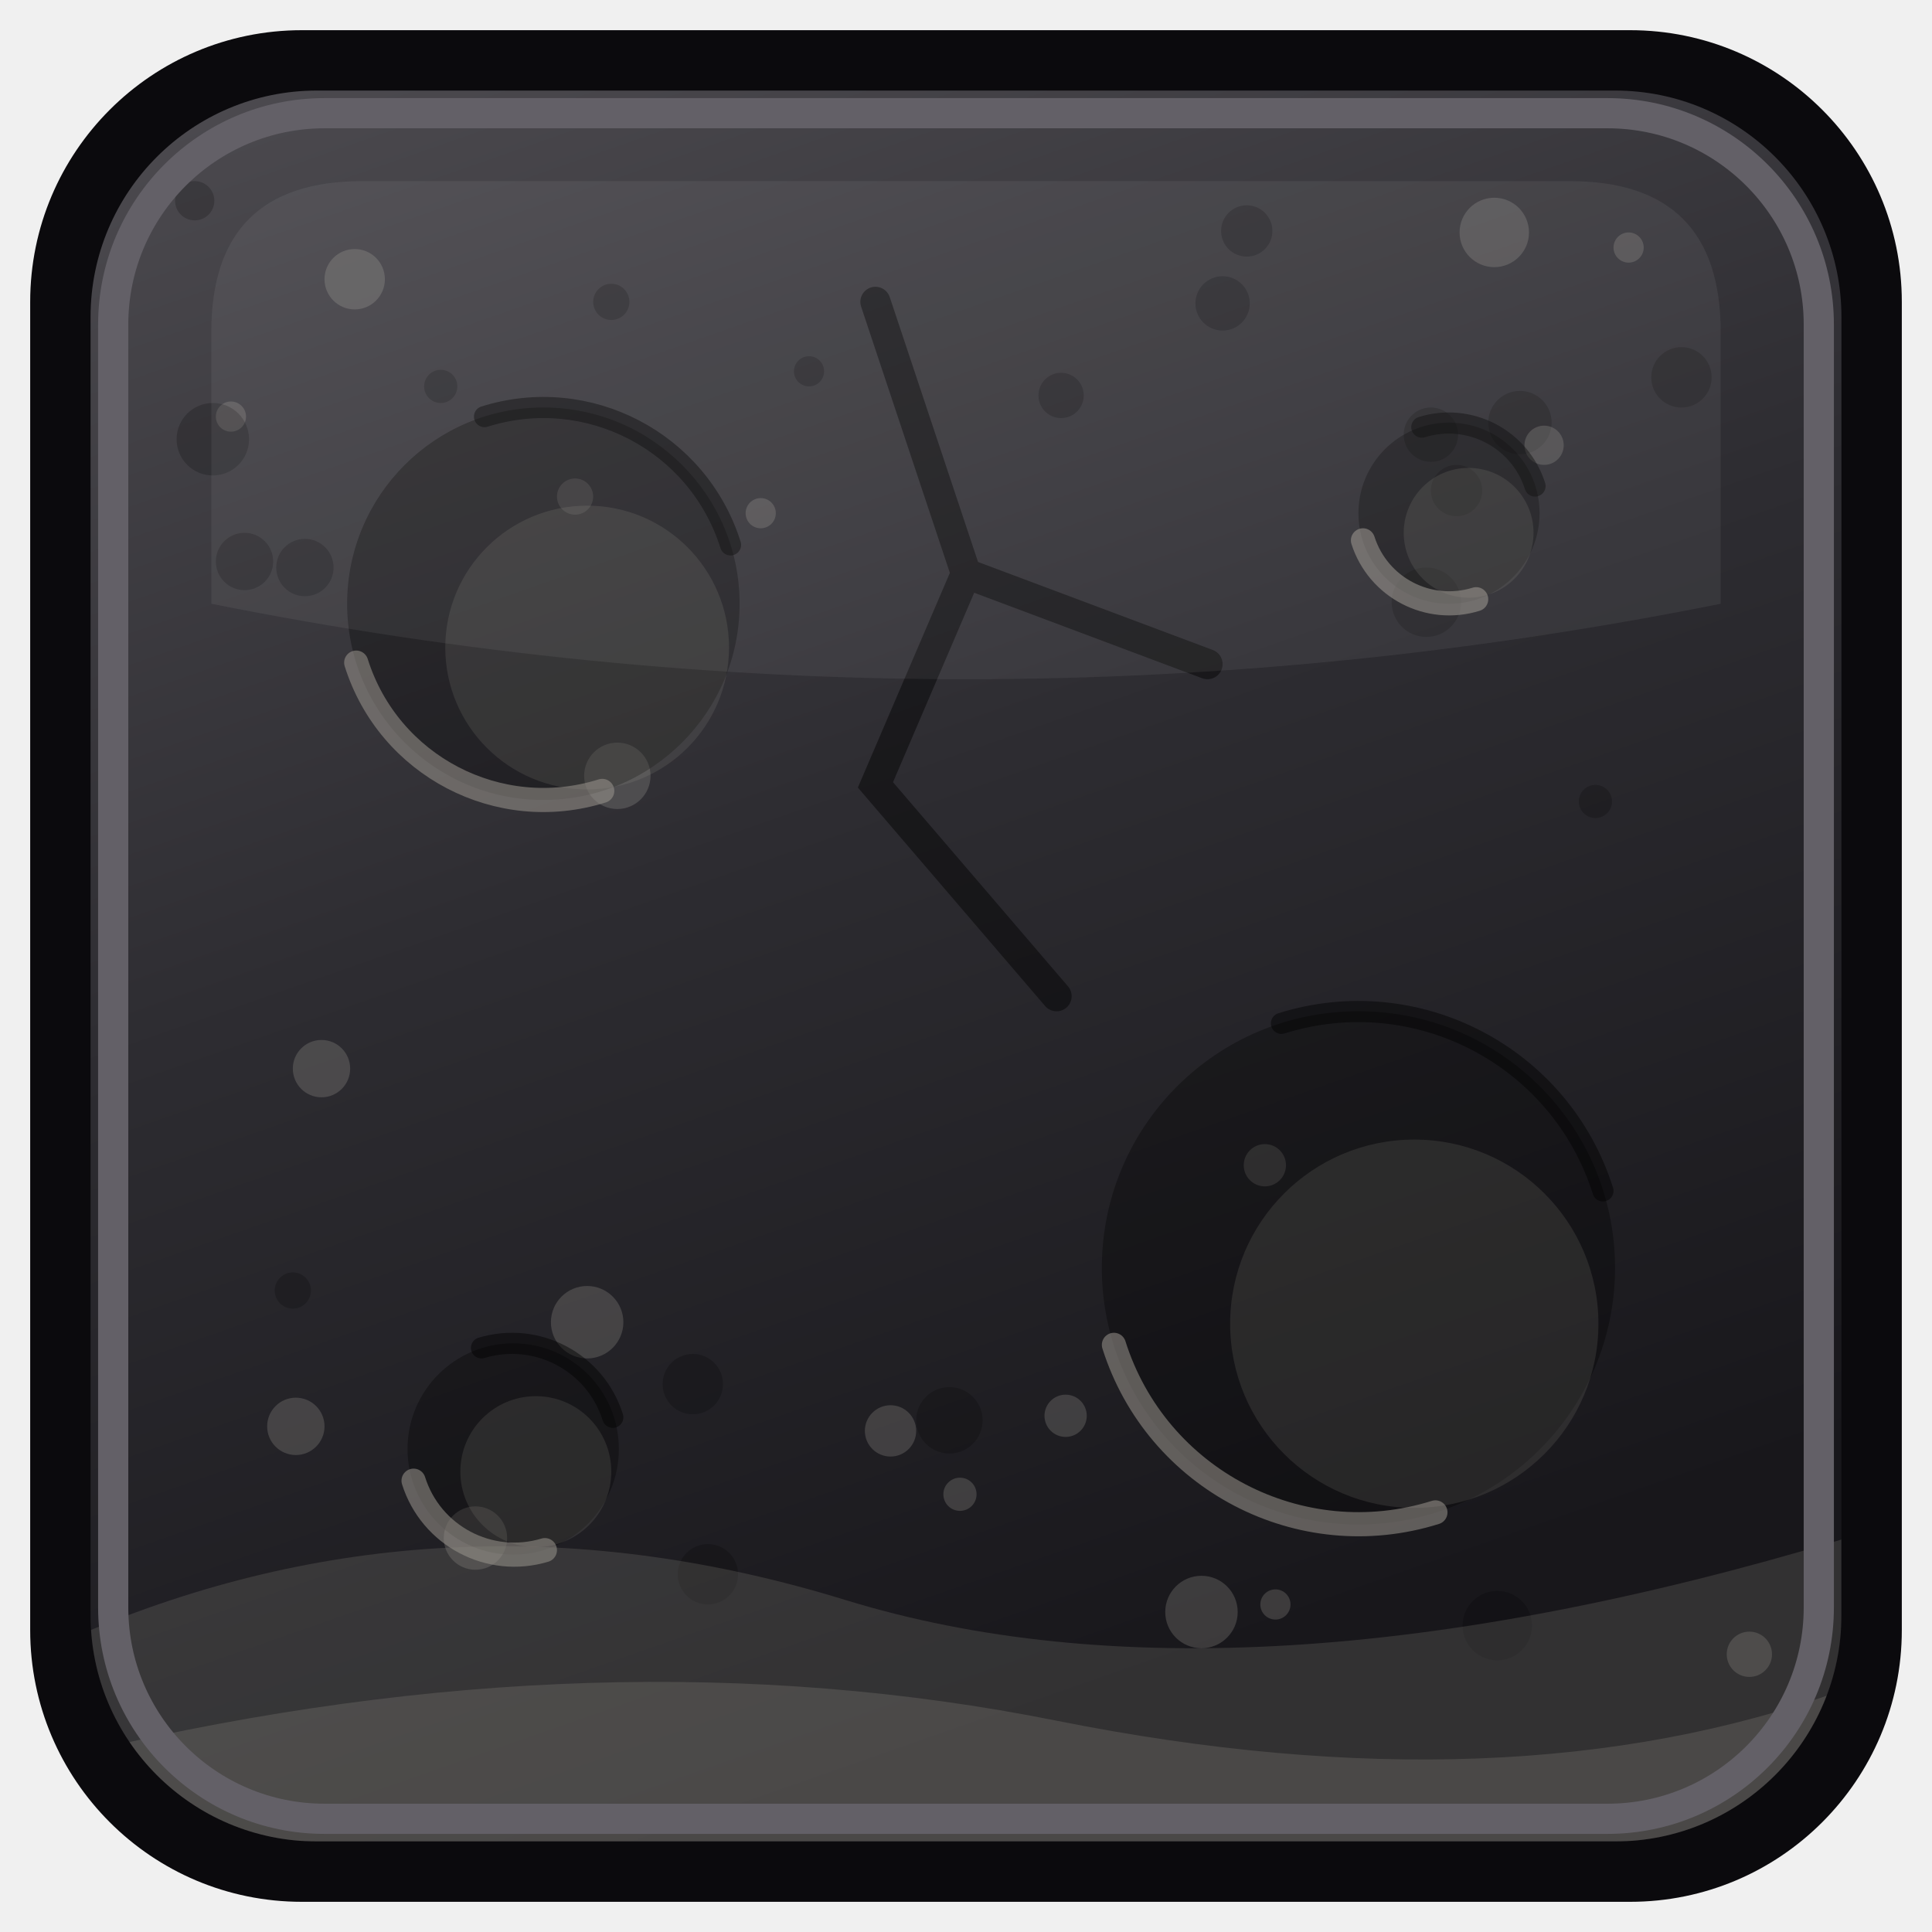
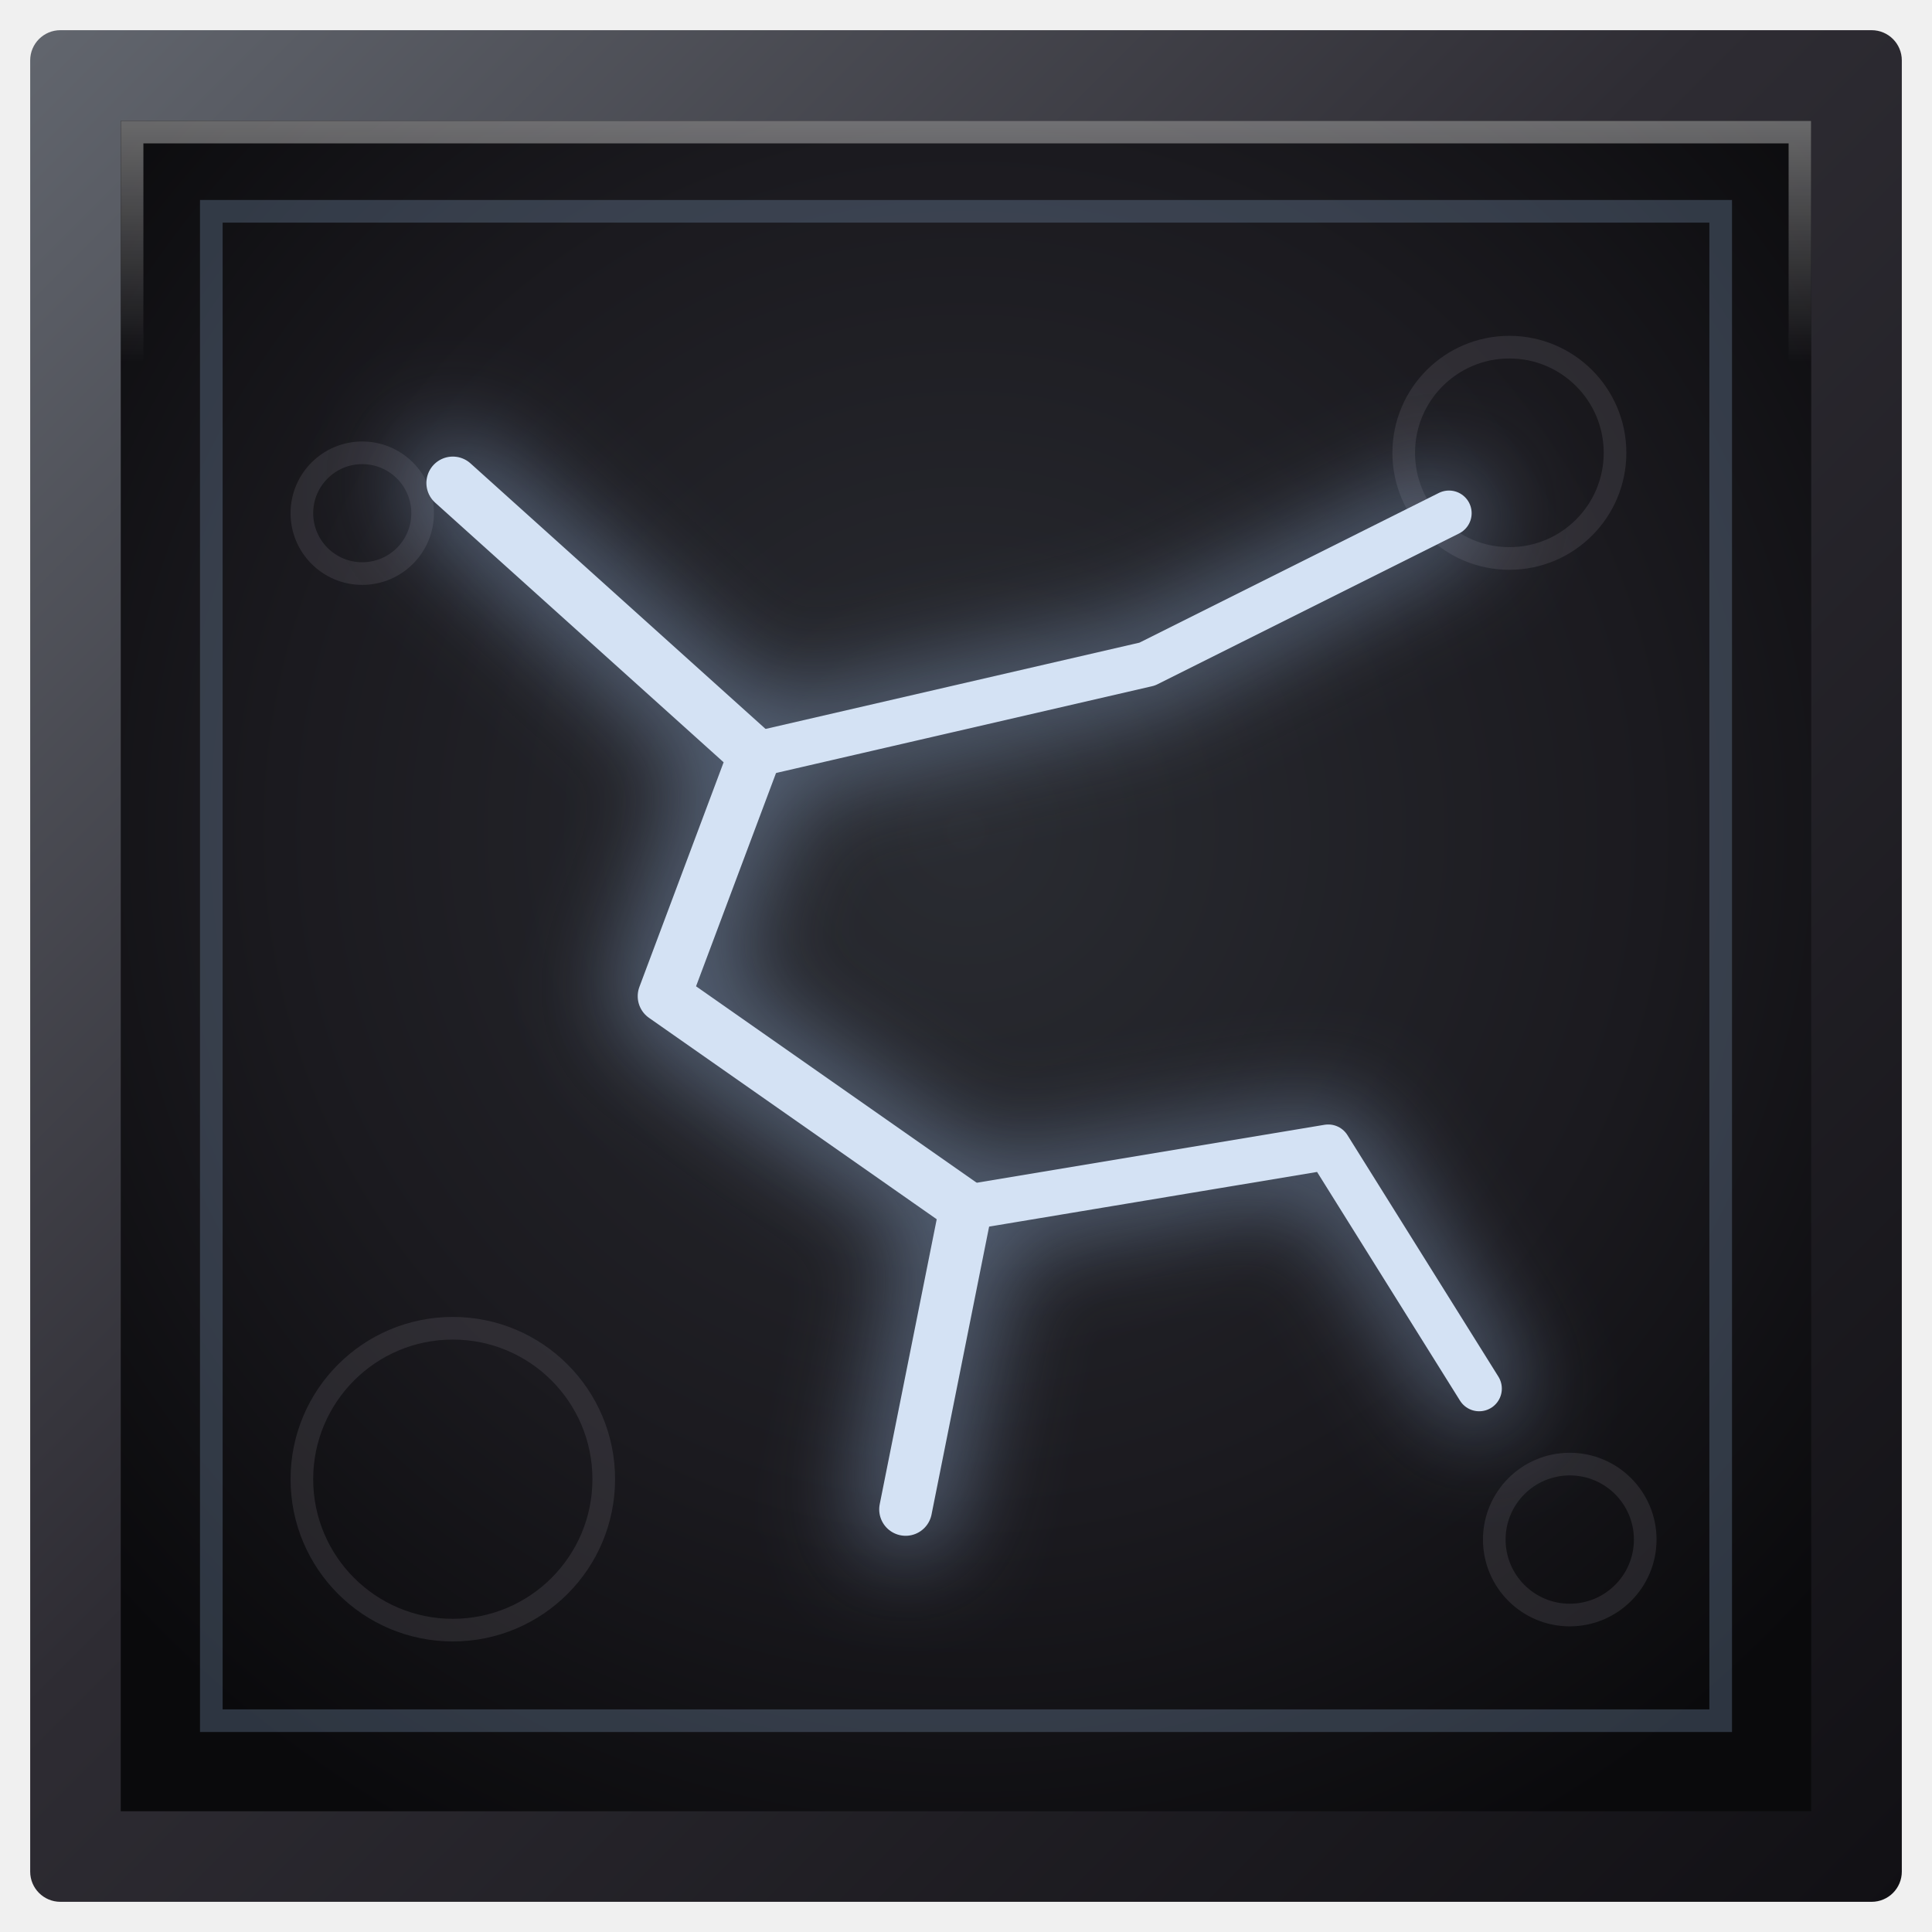
<svg xmlns="http://www.w3.org/2000/svg" width="128" height="128" viewBox="0 0 128 128">
  <defs>
-     <linearGradient id="body" x1="0" y1="0" x2="0.35" y2="1">
-       <stop offset="0" stop-color="#4d4b50" />
-       <stop offset="0.5" stop-color="#2d2c31" />
-       <stop offset="1" stop-color="#18171b" />
+     <linearGradient id="frame" x1="0" y1="0" x2="1" y2="1">
+       <stop offset="0" stop-color="#62666e" />
+       <stop offset="0.45" stop-color="#2e2c33" />
+       <stop offset="1" stop-color="#111014" />
    </linearGradient>
-     <linearGradient id="gloss" x1="0" y1="0" x2="0" y2="1">
-       <stop offset="0" stop-color="#ffffff" stop-opacity="0.62" />
+     <radialGradient id="body" cx="0.5" cy="0.42" r="0.68">
+       <stop offset="0" stop-color="#2a2c32" />
+       <stop offset="0.6" stop-color="#1b1a1f" />
+       <stop offset="1" stop-color="#0a0a0c" />
+     </radialGradient>
+     <linearGradient id="topLight" x1="0" y1="0" x2="0" y2="1">
+       <stop offset="0.3" stop-color="#ffffff" />
      <stop offset="1" stop-color="#ffffff" stop-opacity="0" />
    </linearGradient>
+     <mask id="top">
+       <rect width="128" height="24" fill="url(#topLight)" />
+     </mask>
    <clipPath id="face">
-       <rect x="6" y="6" width="116" height="116" rx="15" />
+       <path d="M8 8 L120 8 L120 120 L8 120 L8 8 Z" />
    </clipPath>
-     <filter id="glow" x="-30%" y="-30%" width="160%" height="160%">
-       <feGaussianBlur stdDeviation="1.8" result="b" />
-       <feMerge>
-         <feMergeNode in="b" />
-         <feMergeNode in="SourceGraphic" />
-       </feMerge>
+     <filter id="glow" x="-40%" y="-40%" width="180%" height="180%">
+       <feGaussianBlur stdDeviation="3" />
    </filter>
  </defs>
-   <rect x="2" y="2" width="124" height="124" rx="18" fill="#0b0a0d" />
-   <rect x="6" y="6" width="116" height="116" rx="15" fill="url(#body)" />
+   <path d="M4 2 L124 2 A2 2 0 0 1 126 4 L126 124 A2 2 0 0 1 124 126 L4 126 A2 2 0 0 1 2 124 L2 4 A2 2 0 0 1 4 2 Z" fill="url(#frame)" />
+   <path d="M8 8 L120 8 L120 120 L8 120 L8 8 Z" fill="url(#body)" />
  <g clip-path="url(#face)">
-     <circle cx="40.5" cy="20" r="1.2" fill="#000000" opacity="0.2" />
-     <circle cx="15.3" cy="27.6" r="1" fill="#b9b6ae" opacity="0.22" />
-     <circle cx="100.7" cy="28" r="2.1" fill="#000000" opacity="0.2" />
-     <circle cx="50.4" cy="34" r="1" fill="#b9b6ae" opacity="0.22" />
-     <circle cx="70.6" cy="93.8" r="1.4" fill="#b9b6ae" opacity="0.22" />
-     <circle cx="70.3" cy="26.2" r="1.5" fill="#000000" opacity="0.2" />
-     <circle cx="53.6" cy="24.6" r="1" fill="#000000" opacity="0.2" />
-     <circle cx="12.9" cy="13.3" r="1.3" fill="#000000" opacity="0.2" />
-     <circle cx="96.5" cy="32.5" r="1.7" fill="#000000" opacity="0.2" />
-     <circle cx="84.5" cy="106.3" r="1" fill="#b9b6ae" opacity="0.22" />
-     <circle cx="40.9" cy="51.4" r="2.2" fill="#b9b6ae" opacity="0.22" />
-     <circle cx="81" cy="20.1" r="1.8" fill="#000000" opacity="0.2" />
-     <circle cx="31.5" cy="101.9" r="2.1" fill="#b9b6ae" opacity="0.22" />
-     <circle cx="94.5" cy="39.9" r="2.3" fill="#000000" opacity="0.2" />
-     <circle cx="16.2" cy="37.2" r="1.9" fill="#000000" opacity="0.2" />
-     <circle cx="107.9" cy="16.4" r="1" fill="#b9b6ae" opacity="0.22" />
-     <circle cx="111.4" cy="25" r="2" fill="#000000" opacity="0.2" />
-     <circle cx="38.1" cy="32.9" r="1.2" fill="#b9b6ae" opacity="0.22" />
-     <circle cx="63.6" cy="99" r="1.1" fill="#b9b6ae" opacity="0.22" />
-     <circle cx="20.2" cy="37.6" r="1.9" fill="#000000" opacity="0.2" />
-     <circle cx="94.8" cy="28.8" r="1.8" fill="#000000" opacity="0.2" />
-     <circle cx="99.2" cy="107.7" r="2.3" fill="#000000" opacity="0.2" />
-     <circle cx="14.1" cy="29.1" r="2.4" fill="#000000" opacity="0.2" />
-     <circle cx="59" cy="94.8" r="1.7" fill="#b9b6ae" opacity="0.22" />
-     <circle cx="23.5" cy="18.5" r="2" fill="#b9b6ae" opacity="0.22" />
-     <circle cx="115.9" cy="109.6" r="1.5" fill="#b9b6ae" opacity="0.22" />
-     <circle cx="102.3" cy="29.5" r="1.3" fill="#b9b6ae" opacity="0.22" />
-     <circle cx="83.8" cy="77.2" r="1.4" fill="#b9b6ae" opacity="0.22" />
-     <circle cx="46.9" cy="104.3" r="2" fill="#000000" opacity="0.2" />
-     <circle cx="29.2" cy="25.6" r="1.1" fill="#000000" opacity="0.2" />
-     <circle cx="62.9" cy="94.1" r="2.2" fill="#000000" opacity="0.2" />
-     <circle cx="21.3" cy="70.8" r="1.9" fill="#b9b6ae" opacity="0.22" />
-     <circle cx="38.9" cy="87.6" r="2.4" fill="#b9b6ae" opacity="0.22" />
-     <circle cx="19.6" cy="94.5" r="1.9" fill="#b9b6ae" opacity="0.22" />
-     <circle cx="99" cy="15.4" r="2.3" fill="#b9b6ae" opacity="0.22" />
-     <circle cx="105.7" cy="53.1" r="1.1" fill="#000000" opacity="0.2" />
-     <circle cx="45.9" cy="91.7" r="2" fill="#000000" opacity="0.2" />
-     <circle cx="19.4" cy="85.5" r="1.2" fill="#000000" opacity="0.2" />
-     <circle cx="82.6" cy="15.3" r="1.7" fill="#000000" opacity="0.2" />
-     <circle cx="79.6" cy="106.8" r="2.4" fill="#b9b6ae" opacity="0.22" />
-     <g>
-       <circle cx="36" cy="40" r="13" fill="#000000" opacity="0.32" />
-       <circle cx="38.9" cy="42.9" r="9.4" fill="#9a968e" opacity="0.16" />
-       <path d="M23.6 43.9 A13 13 0 0 0 39.9 52.4" fill="none" stroke="#9a968e" stroke-width="1.6" stroke-linecap="round" opacity="0.55" />
-       <path d="M32.1 27.6 A13 13 0 0 1 48.4 36.1" fill="none" stroke="#000000" stroke-width="1.4" stroke-linecap="round" opacity="0.45" />
-     </g>
-     <g>
-       <circle cx="90" cy="84" r="17" fill="#000000" opacity="0.32" />
-       <circle cx="93.7" cy="87.7" r="12.2" fill="#9a968e" opacity="0.16" />
-       <path d="M73.8 89.1 A17 17 0 0 0 95.1 100.2" fill="none" stroke="#9a968e" stroke-width="1.6" stroke-linecap="round" opacity="0.55" />
-       <path d="M84.9 67.8 A17 17 0 0 1 106.2 78.9" fill="none" stroke="#000000" stroke-width="1.4" stroke-linecap="round" opacity="0.45" />
-     </g>
-     <g>
-       <circle cx="34" cy="96" r="7" fill="#000000" opacity="0.32" />
-       <circle cx="35.5" cy="97.5" r="5" fill="#9a968e" opacity="0.16" />
-       <path d="M27.4 98.1 A7 7 0 0 0 36.1 102.7" fill="none" stroke="#9a968e" stroke-width="1.6" stroke-linecap="round" opacity="0.55" />
-       <path d="M31.9 89.3 A7 7 0 0 1 40.6 93.9" fill="none" stroke="#000000" stroke-width="1.4" stroke-linecap="round" opacity="0.45" />
-     </g>
-     <g>
-       <circle cx="96" cy="34" r="6" fill="#000000" opacity="0.32" />
-       <circle cx="97.3" cy="35.3" r="4.3" fill="#9a968e" opacity="0.16" />
-       <path d="M90.3 35.8 A6 6 0 0 0 97.8 39.7" fill="none" stroke="#9a968e" stroke-width="1.6" stroke-linecap="round" opacity="0.55" />
-       <path d="M94.2 28.3 A6 6 0 0 1 101.7 32.2" fill="none" stroke="#000000" stroke-width="1.4" stroke-linecap="round" opacity="0.45" />
-     </g>
-     <path d="M6 108 Q30 98 56 106 T122 102 V122 H6 Z" fill="#8f8b82" opacity="0.22" />
-     <path d="M6 116 Q40 108 70 114 T122 112 V122 H6 Z" fill="#a8a49a" opacity="0.2" />
-     <g fill="none" stroke="#000000" stroke-width="2" stroke-linecap="round" opacity="0.45">
-       <path d="M58 20 L64 38 L58 52 L70 66" />
-       <path d="M64 38 L80 44" />
-     </g>
+     <circle cx="30" cy="98" r="10" fill="none" stroke="#8a8590" stroke-width="1.5" opacity="0.18" />
+     <circle cx="100" cy="30" r="7" fill="none" stroke="#8a8590" stroke-width="1.5" opacity="0.18" />
+     <circle cx="104" cy="102" r="5" fill="none" stroke="#8a8590" stroke-width="1.5" opacity="0.18" />
+     <circle cx="24" cy="34" r="4" fill="none" stroke="#8a8590" stroke-width="1.5" opacity="0.18" />
  </g>
-   <rect x="7.5" y="7.5" width="113" height="113" rx="14" fill="none" stroke="#636067" stroke-width="2" />
-   <path d="M14 22 Q14 12 24 12 H104 Q114 12 114 22 V40 Q64 50 14 40 Z" fill="#ffffff" opacity="0.06" />
+   <path d="M14 14 L114 14 L114 114 L14 114 L14 14 Z" fill="none" stroke="#8aa4c8" stroke-width="1.5" opacity="0.28" />
+   <path d="M8 8 L120 8 L120 120 L8 120 L8 8 Z" fill="none" stroke="#ffffff" stroke-width="3" opacity="0.4" mask="url(#top)" clip-path="url(#face)" />
+   <g filter="url(#glow)" opacity="0.5">
+     <path d="M30 32 L50 50 L44 66 L64 80 L60 100" fill="none" stroke="#8aa4c8" stroke-width="6.65" stroke-linecap="round" stroke-linejoin="round" />
+     <path d="M50 50 L76 44 L96 34 M64 80 L88 76 L98 92" fill="none" stroke="#8aa4c8" stroke-width="5.7" stroke-linecap="round" stroke-linejoin="round" />
+   </g>
+   <g>
+     <path d="M30 32 L50 50 L44 66 L64 80 L60 100" fill="none" stroke="#d4e2f4" stroke-width="3.5" stroke-linecap="round" stroke-linejoin="round" />
+     <path d="M50 50 L76 44 L96 34 M64 80 L88 76 L98 92" fill="none" stroke="#d4e2f4" stroke-width="3" stroke-linecap="round" stroke-linejoin="round" />
+   </g>
</svg>
